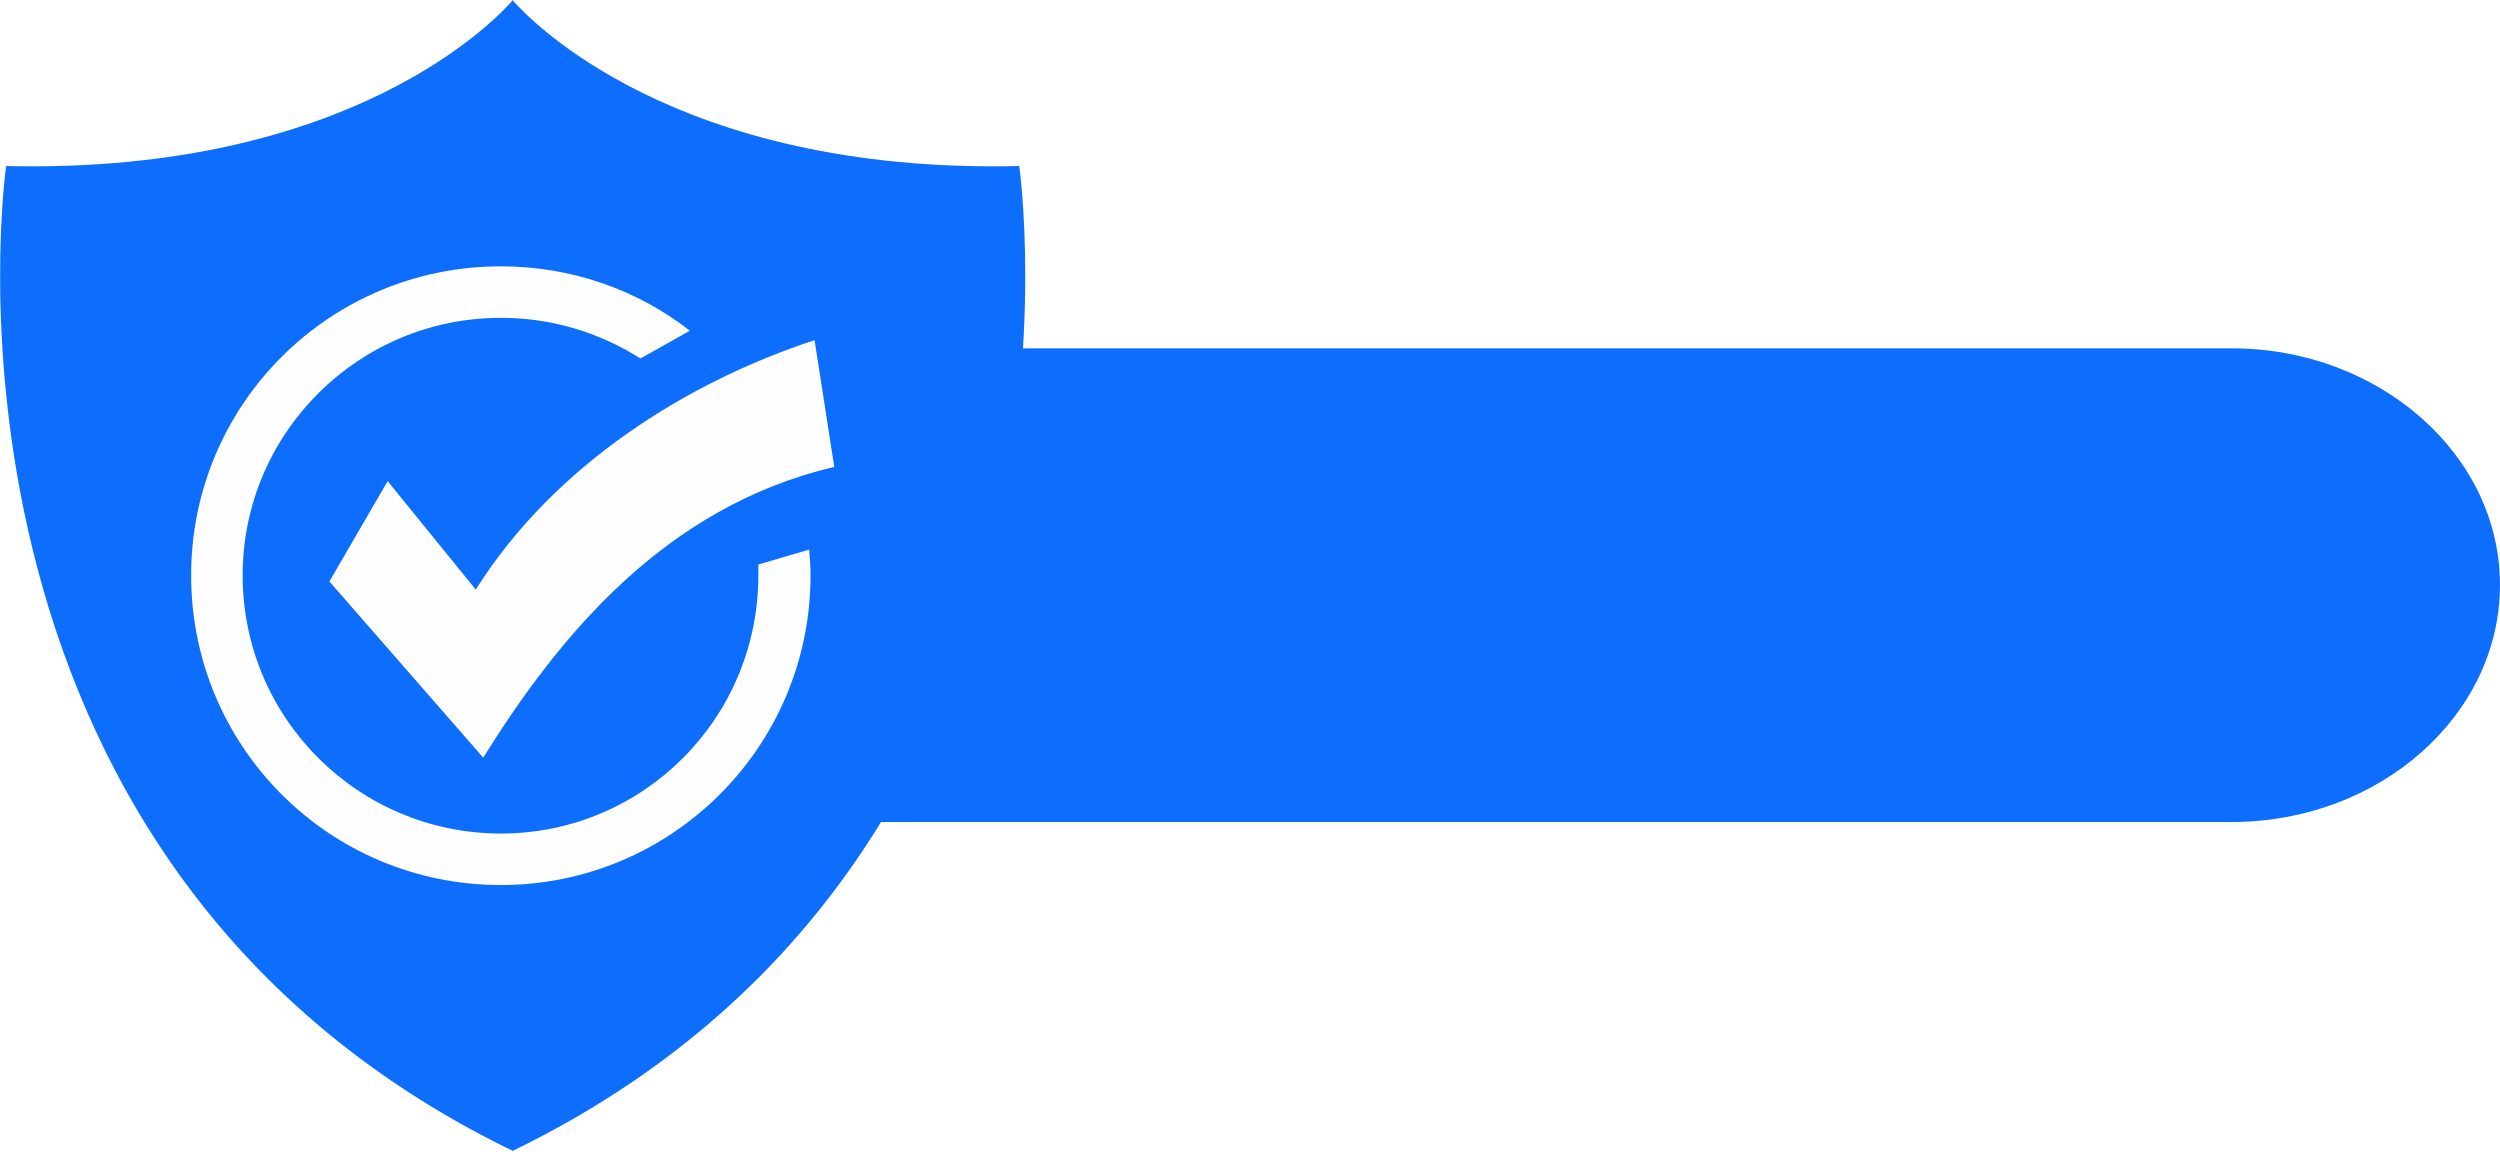
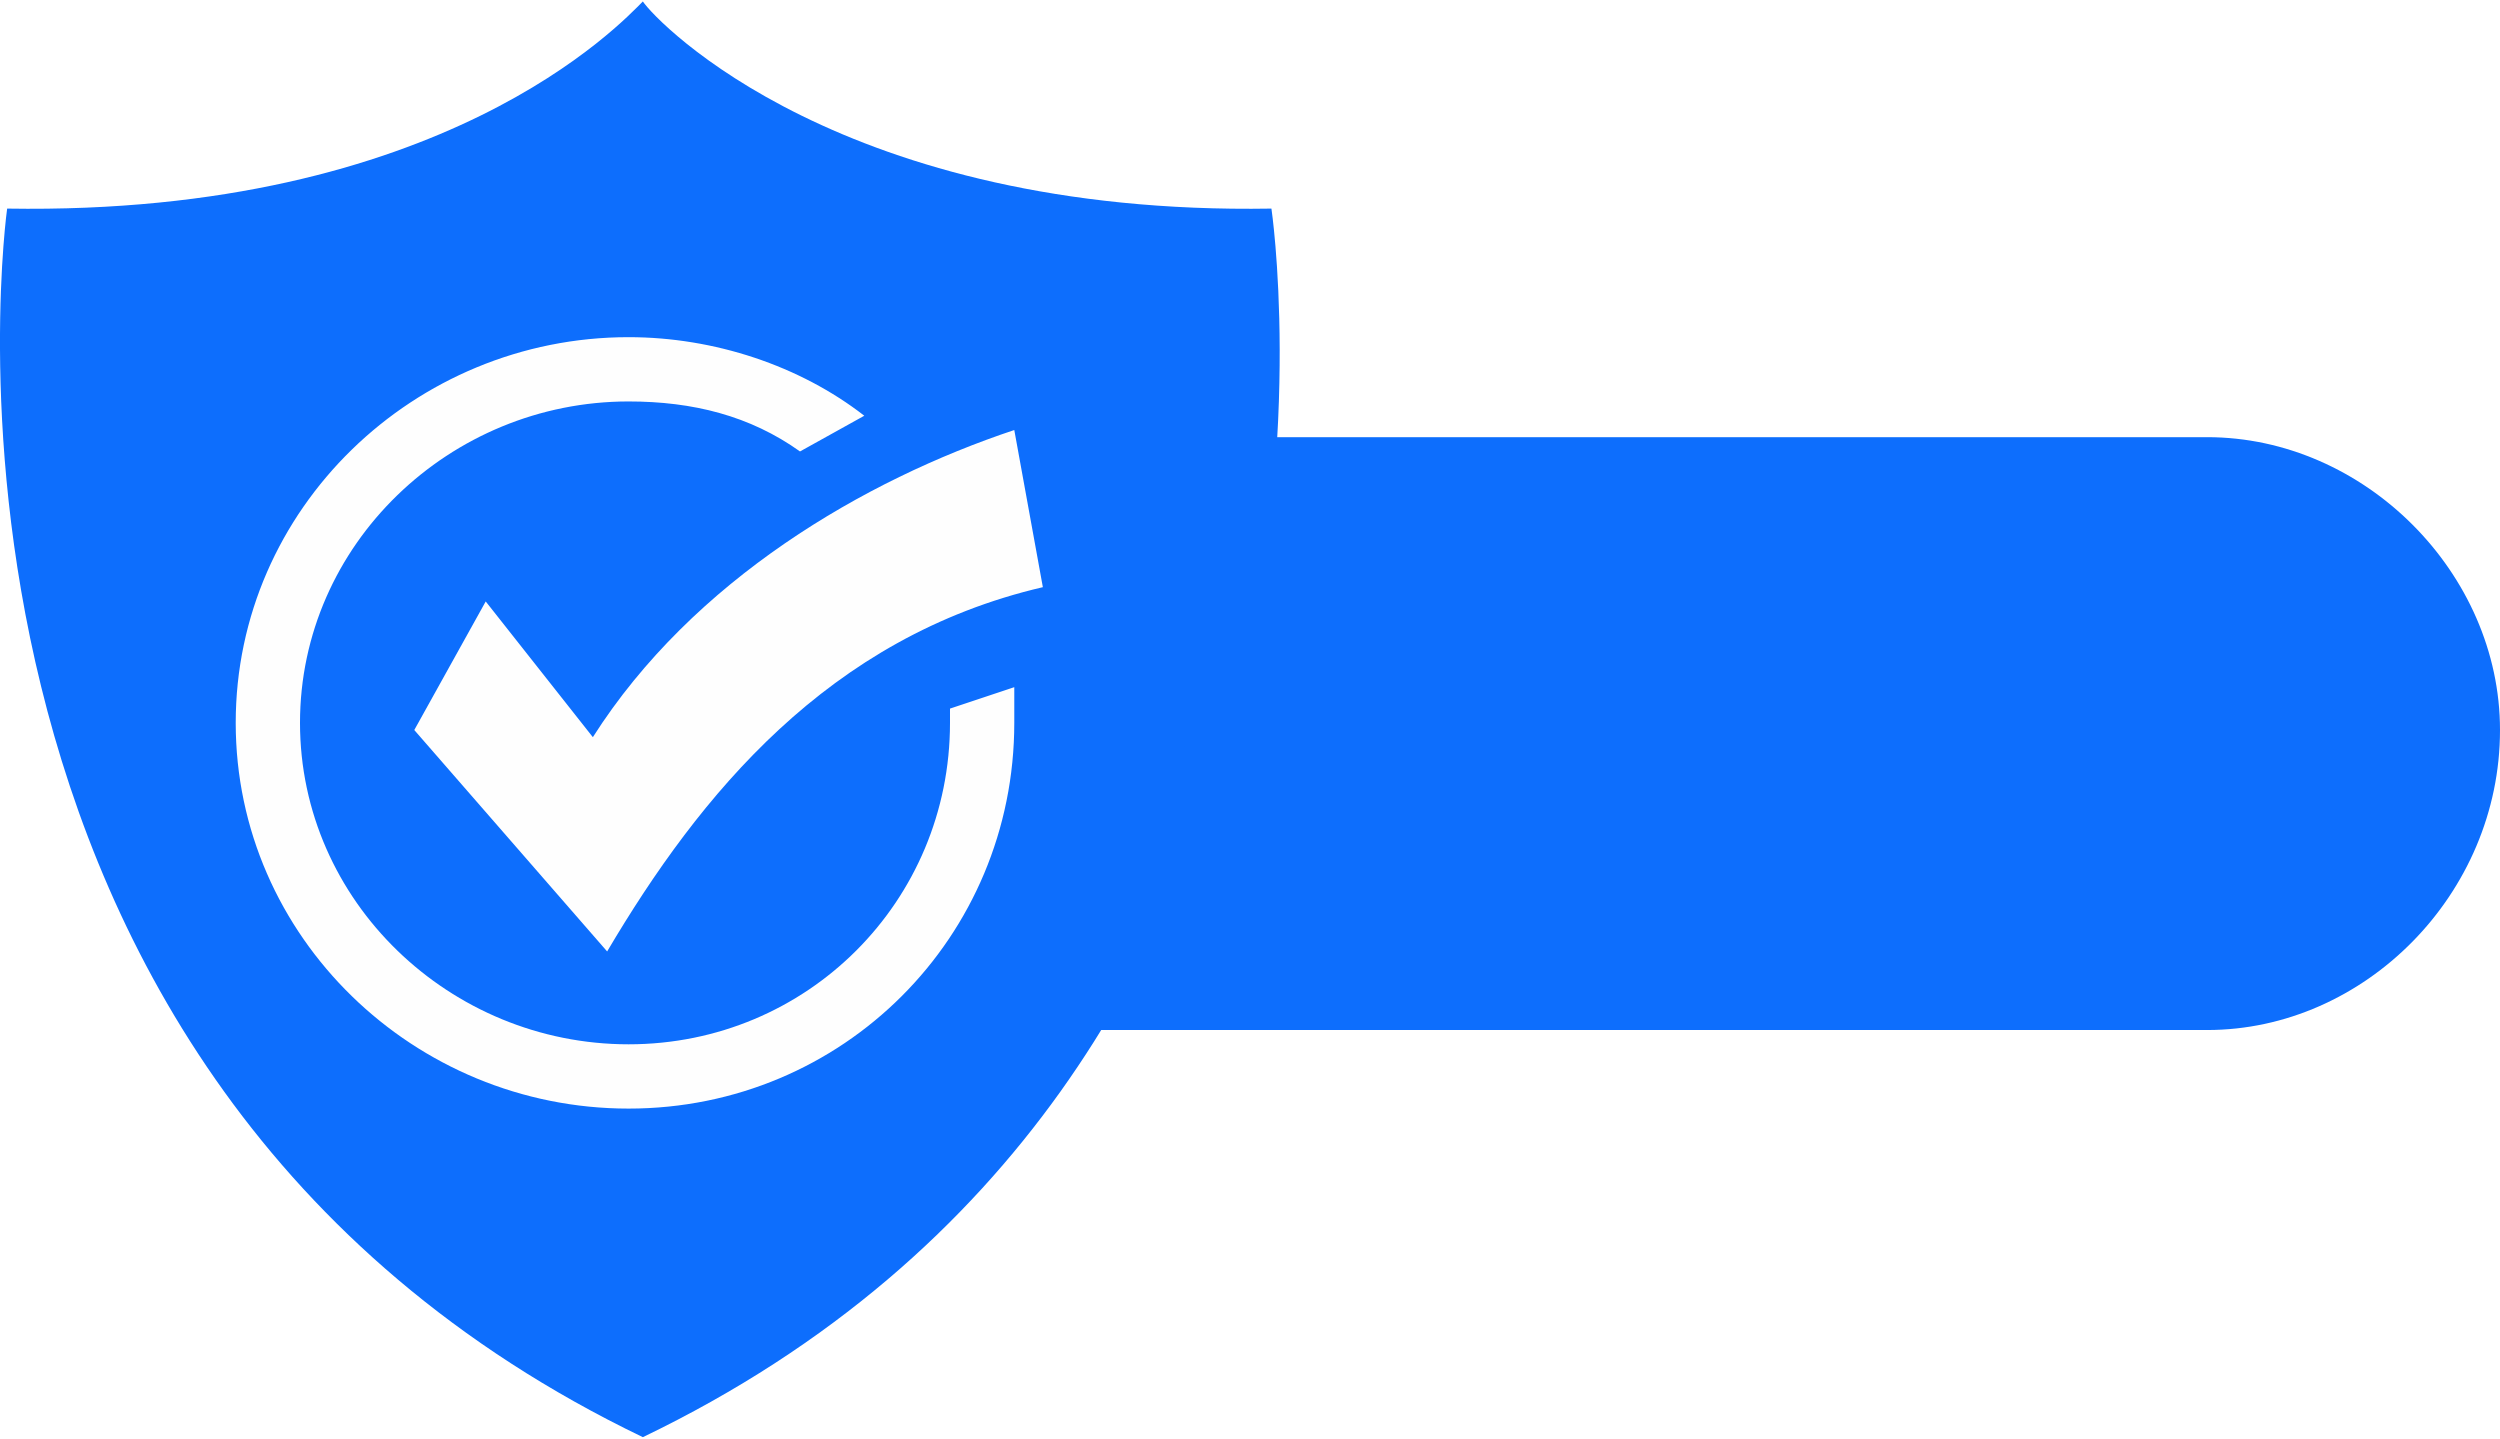
- <svg xmlns="http://www.w3.org/2000/svg" xml:space="preserve" width="82.856mm" height="38.159mm" version="1.1" style="shape-rendering:geometricPrecision; text-rendering:geometricPrecision; image-rendering:optimizeQuality; fill-rule:evenodd; clip-rule:evenodd" viewBox="0 0 3689 1699">
+ <svg xmlns="http://www.w3.org/2000/svg" xml:space="preserve" width="16.601mm" height="9.553mm" version="1.1" style="shape-rendering:geometricPrecision; text-rendering:geometricPrecision; image-rendering:optimizeQuality; fill-rule:evenodd; clip-rule:evenodd" viewBox="0 0 350 201">
  <defs>
    <style type="text/css">
   
    .fil1 {fill:#FEFEFE}
    .fil0 {fill:#0D6EFD}
   
  </style>
  </defs>
  <g id="Layer_x0020_1">
-     <path class="fil0" d="M757 0l0 1c22,25 237,256 747,244 0,0 146,1019 -747,1453l0 1 -1 -1c-893,-434 -747,-1453 -747,-1453 511,12 725,-219 747,-244l1 -1z" />
-     <path class="fil1" d="M1194 811l-75 22c0,5 0,11 0,16 0,211 -170,381 -380,381 -210,0 -381,-170 -381,-381 0,-210 171,-380 381,-380 76,0 146,22 206,60l73 -41c-77,-60 -174,-95 -279,-95 -253,0 -457,204 -457,456 0,253 204,457 457,457 252,0 457,-204 457,-457 0,-13 -1,-26 -2,-38zm-622 -101l-86 148 227 260c111,-178 267,-370 518,-429l-29 -187c-184,60 -383,182 -500,368l-130 -160z" />
-     <path class="fil0" d="M1460 514l1833 0c218,0 396,157 396,349l0 0c0,193 -178,350 -396,350l-2001 0 0 -59 48 -101c70,-148 84,-84 65,-243l-10 -89c-19,-159 21,67 46,-91l19 -116z" />
+     <path class="fil0" d="M90 0l0 0c2,3 28,30 88,29 0,0 18,121 -88,172l0 0 0 0c-106,-51 -89,-172 -89,-172 61,1 86,-26 89,-29l0 0z" />
+     <path class="fil1" d="M142 96l-9 3c0,0 0,1 0,2 0,25 -20,45 -45,45 -25,0 -46,-20 -46,-45 0,-25 21,-45 46,-45 9,0 17,2 24,7l9 -5c-9,-7 -21,-11 -33,-11 -30,0 -55,24 -55,54 0,30 25,54 55,54 30,0 54,-24 54,-54 0,-2 0,-3 0,-5zm-74 -12l-10 18 27 31c13,-22 31,-44 61,-51l-4 -22c-21,7 -45,21 -59,43l-15 -19z" />
+     <path class="fil0" d="M171 61l138 0c22,0 41,19 41,41l0 0c0,23 -19,42 -41,42l-156 0 0 -7 5 -12c8,-18 9,-10 7,-29l-1 -11c-2,-18 2,8 5,-10l2 -14z" />
  </g>
</svg>
